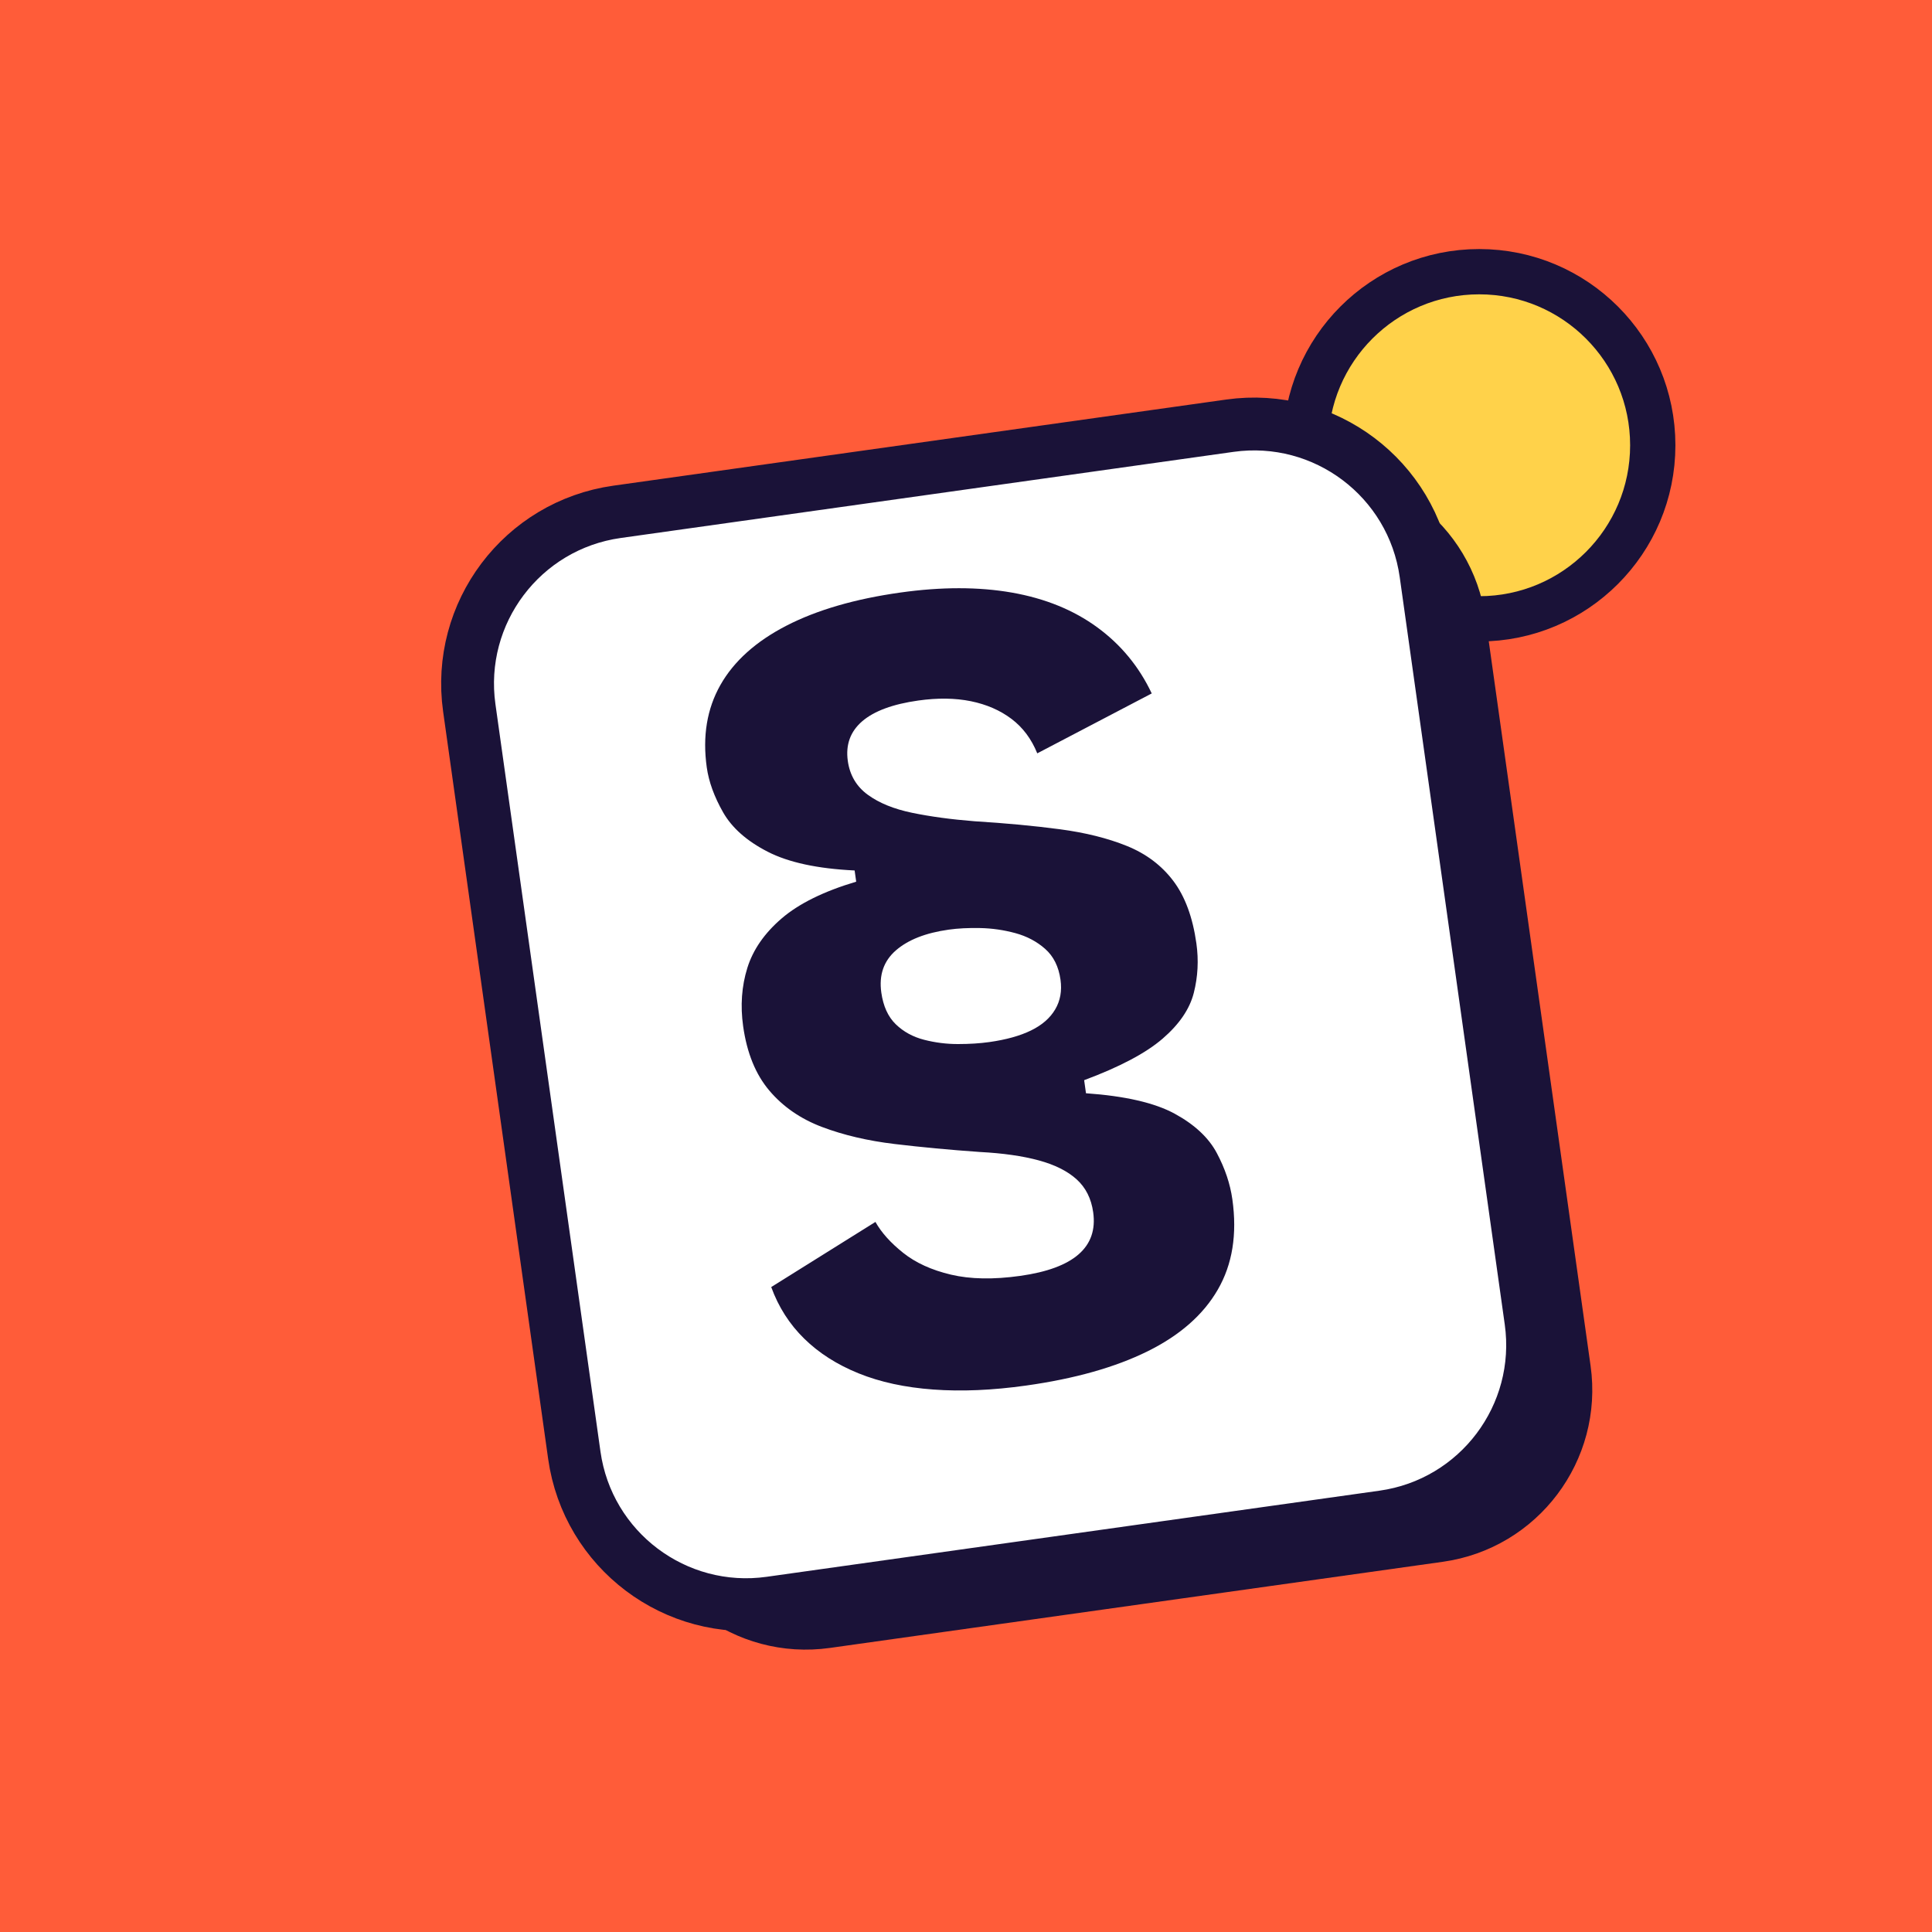
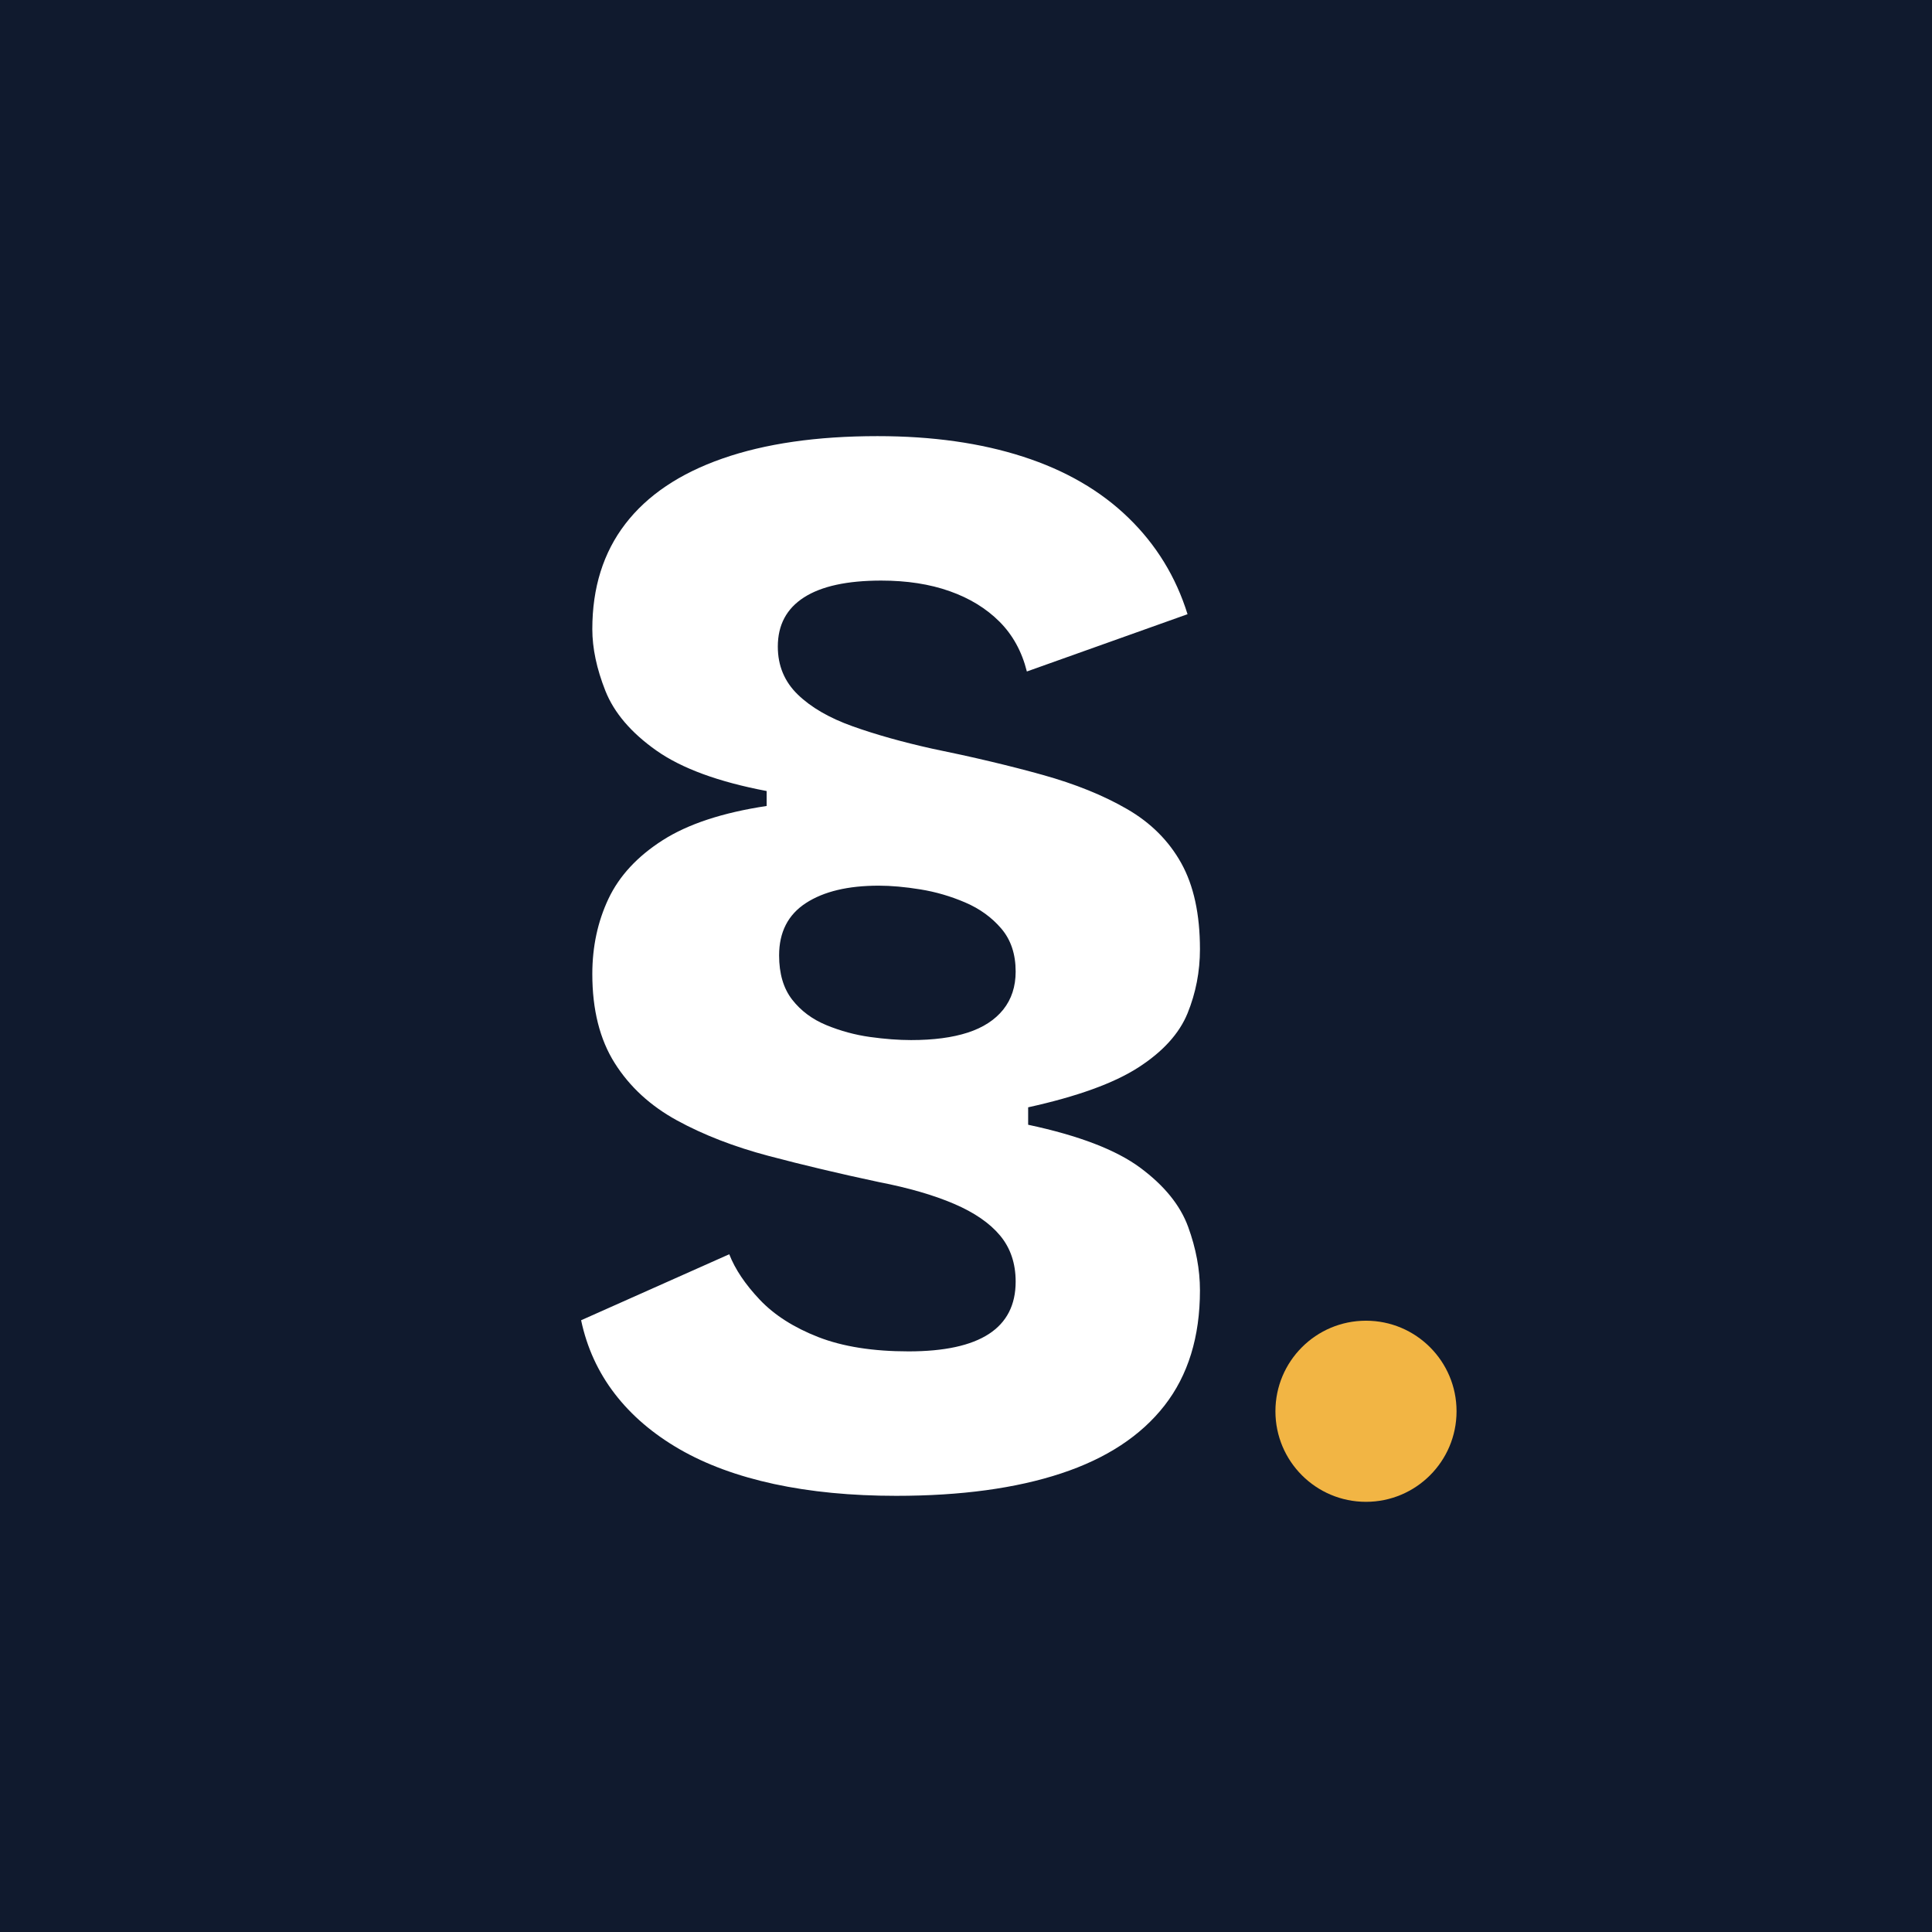
<svg xmlns="http://www.w3.org/2000/svg" viewBox="0 0 512 512">
-   <rect width="512" height="512" fill="#FF5C39" />
-   <circle cx="392" cy="118" r="46" fill="#FFD24A" stroke="#1A1238" stroke-width="12" />
-   <g transform="rotate(-8 256 262)">
-     <rect x="136" y="124" width="256" height="292" rx="46" fill="#1A1238" transform="translate(14 14)" />
-     <rect x="136" y="124" width="256" height="292" rx="46" fill="#FFFFFF" stroke="#1A1238" stroke-width="14" />
-     <path d="M257.13 368.38Q243.63 368.38 232.63 366Q221.63 363.63 213.63 359Q205.63 354.38 200.63 347.88Q195.63 341.38 193.88 333.13L223.63 319.88Q225.38 324.38 229.75 329Q234.13 333.63 241.50 336.50Q248.88 339.38 259.63 339.38Q270.38 339.38 275.75 335.88Q281.13 332.38 281.13 325.38Q281.13 319.88 278 316.13Q274.88 312.38 268.75 309.75Q262.63 307.13 253.63 305.38Q241.88 302.88 231.50 300.13Q221.13 297.38 213.13 293Q205.13 288.63 200.63 281.50Q196.13 274.38 196.13 263.63Q196.13 255.38 199.38 248.50Q202.63 241.63 210.25 236.75Q217.88 231.88 231.13 229.88L231.13 226.88Q216.63 224.13 209 218.75Q201.38 213.38 198.75 206.75Q196.13 200.13 196.13 194.38Q196.13 181.88 202.75 173.25Q209.38 164.63 222.25 160.13Q235.13 155.63 253.38 155.63Q269.88 155.63 282.63 159.75Q295.38 163.88 303.75 172Q312.13 180.13 315.63 191.38L283.38 202.88Q281.88 196.88 277.88 192.88Q273.88 188.88 267.88 186.75Q261.88 184.63 254.13 184.63Q243.88 184.63 238.63 188Q233.38 191.38 233.38 197.88Q233.38 203.63 237.38 207.50Q241.38 211.38 248.38 213.88Q255.38 216.38 264.38 218.38Q276.63 220.88 286.50 223.63Q296.38 226.38 303.50 230.50Q310.63 234.63 314.38 241.38Q318.13 248.13 318.13 258.63Q318.13 265.38 315.63 271.50Q313.13 277.63 305.75 282.38Q298.38 287.13 283.63 290.38L283.63 293.88Q298.88 297.13 306.13 302.50Q313.38 307.88 315.75 314.38Q318.13 320.88 318.13 327.13Q318.13 341.13 311 350.25Q303.88 359.38 290.25 363.88Q276.63 368.38 257.13 368.38M260.13 276.88Q266.88 276.88 271.50 275.38Q276.13 273.88 278.63 270.75Q281.13 267.63 281.13 263.13Q281.13 257.88 278.25 254.50Q275.38 251.13 271 249.25Q266.63 247.38 262 246.63Q257.38 245.88 253.63 245.88Q244.38 245.88 239 249.38Q233.63 252.88 233.63 259.88Q233.63 265.38 236.25 268.75Q238.88 272.13 243.13 273.88Q247.38 275.63 251.88 276.25Q256.38 276.88 260.13 276.88" fill="#1A1238" />
-   </g>
+   <rect width="512" height="512" fill="#101A2E" />
+   <path d="M237.49 396.41Q219.67 396.41 205.14 393.28Q190.63 390.14 180.06 384.04Q169.50 377.93 162.91 369.35Q156.31 360.77 154 349.88L193.26 332.39Q195.57 338.33 201.35 344.44Q207.13 350.54 216.86 354.34Q226.59 358.13 240.79 358.13Q254.98 358.13 262.07 353.51Q269.16 348.89 269.16 339.65Q269.16 332.39 265.04 327.44Q260.92 322.49 252.83 319.03Q244.75 315.56 232.87 313.25Q217.36 309.95 203.66 306.32Q189.97 302.69 179.41 296.92Q168.84 291.14 162.91 281.74Q156.97 272.33 156.97 258.14Q156.97 247.25 161.25 238.18Q165.55 229.10 175.61 222.67Q185.68 216.23 203.17 213.59L203.17 209.63Q184.03 206 173.96 198.91Q163.90 191.81 160.43 183.07Q156.97 174.32 156.97 166.73Q156.97 150.23 165.71 138.85Q174.45 127.46 191.45 121.52Q208.44 115.58 232.54 115.58Q254.31 115.58 271.14 121.03Q287.98 126.47 299.03 137.20Q310.09 147.92 314.71 162.77L272.13 177.95Q270.15 170.03 264.88 164.75Q259.60 159.47 251.68 156.67Q243.75 153.86 233.53 153.86Q220 153.86 213.06 158.32Q206.13 162.77 206.13 171.35Q206.13 178.94 211.42 184.06Q216.69 189.17 225.94 192.47Q235.18 195.77 247.06 198.41Q263.23 201.71 276.26 205.34Q289.30 208.97 298.70 214.42Q308.11 219.86 313.06 228.77Q318 237.68 318 251.54Q318 260.45 314.71 268.54Q311.40 276.62 301.67 282.89Q291.94 289.16 272.47 293.45L272.47 298.07Q292.60 302.36 302.17 309.46Q311.74 316.55 314.87 325.13Q318 333.71 318 341.96Q318 360.44 308.60 372.49Q299.20 384.53 281.21 390.47Q263.23 396.41 237.49 396.41M241.44 275.63Q250.36 275.63 256.46 273.65Q262.56 271.67 265.87 267.55Q269.16 263.42 269.16 257.48Q269.16 250.55 265.37 246.10Q261.57 241.64 255.80 239.17Q250.03 236.69 243.92 235.70Q237.81 234.71 232.87 234.71Q220.66 234.71 213.56 239.33Q206.47 243.95 206.47 253.19Q206.47 260.45 209.93 264.91Q213.40 269.36 219 271.67Q224.62 273.98 230.56 274.81Q236.50 275.63 241.44 275.63" fill="#FFFFFF" />
+   <circle cx="362" cy="374" r="24" fill="#F2B544" />
</svg>
